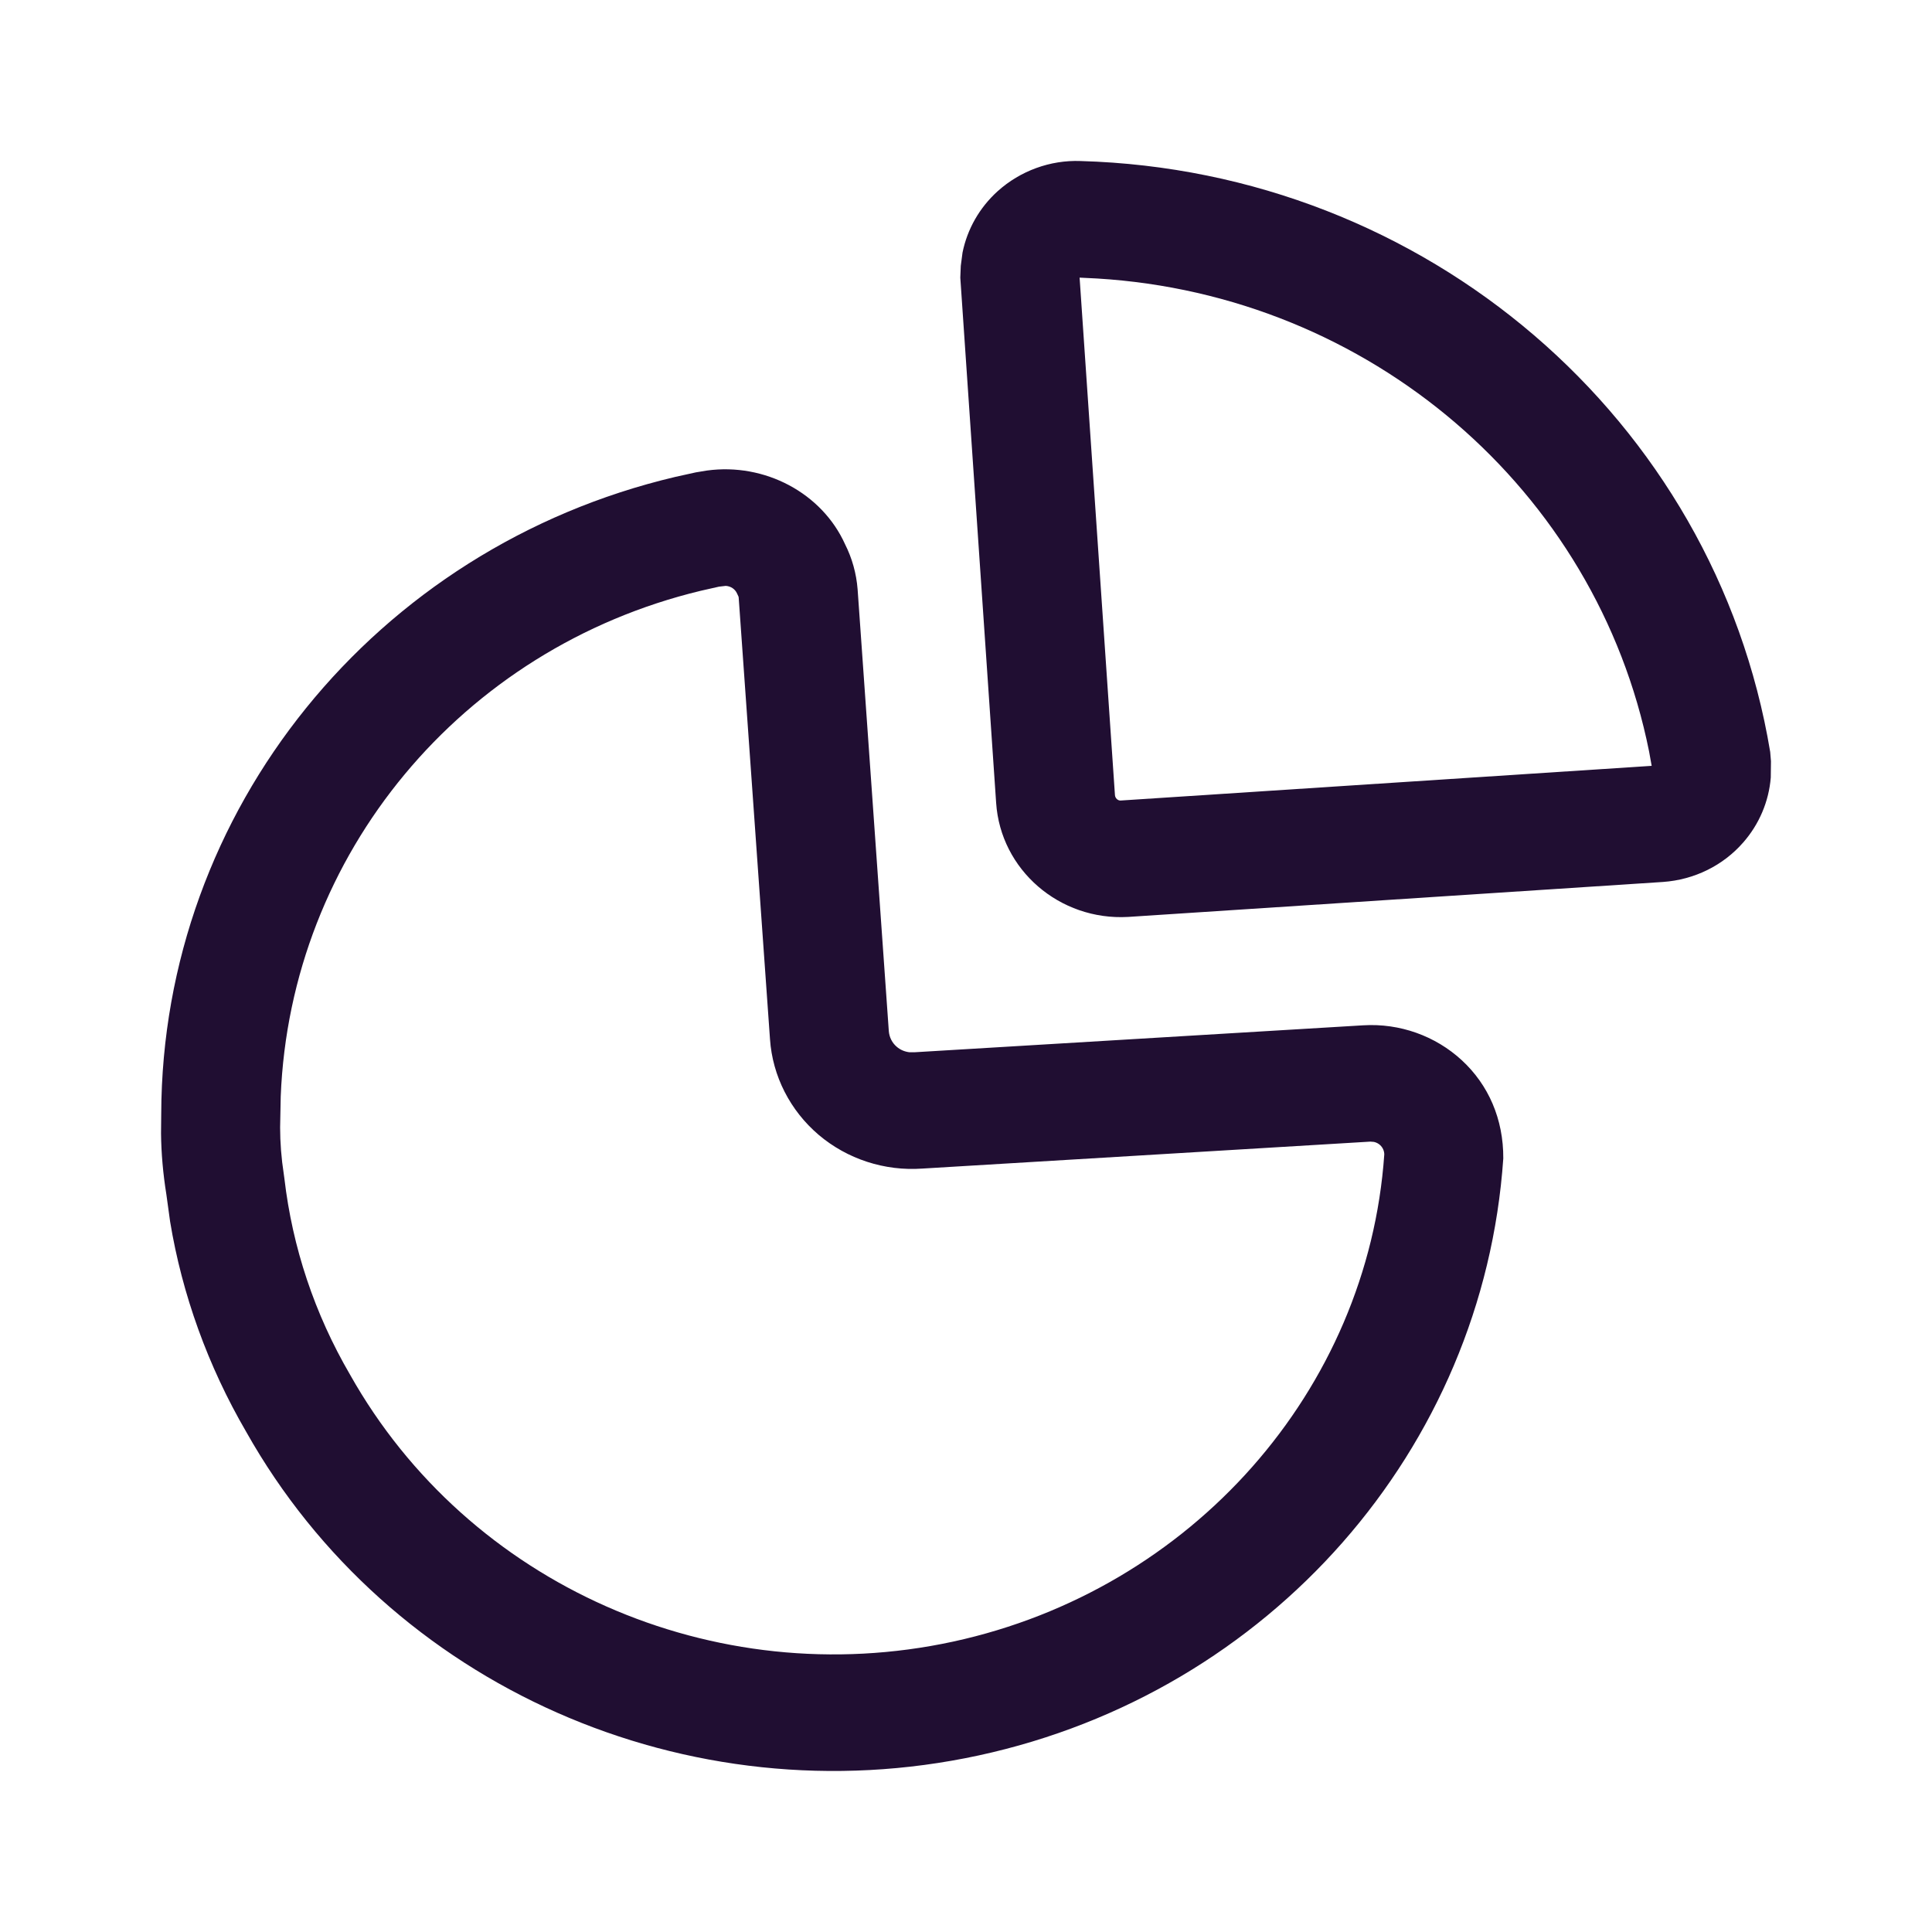
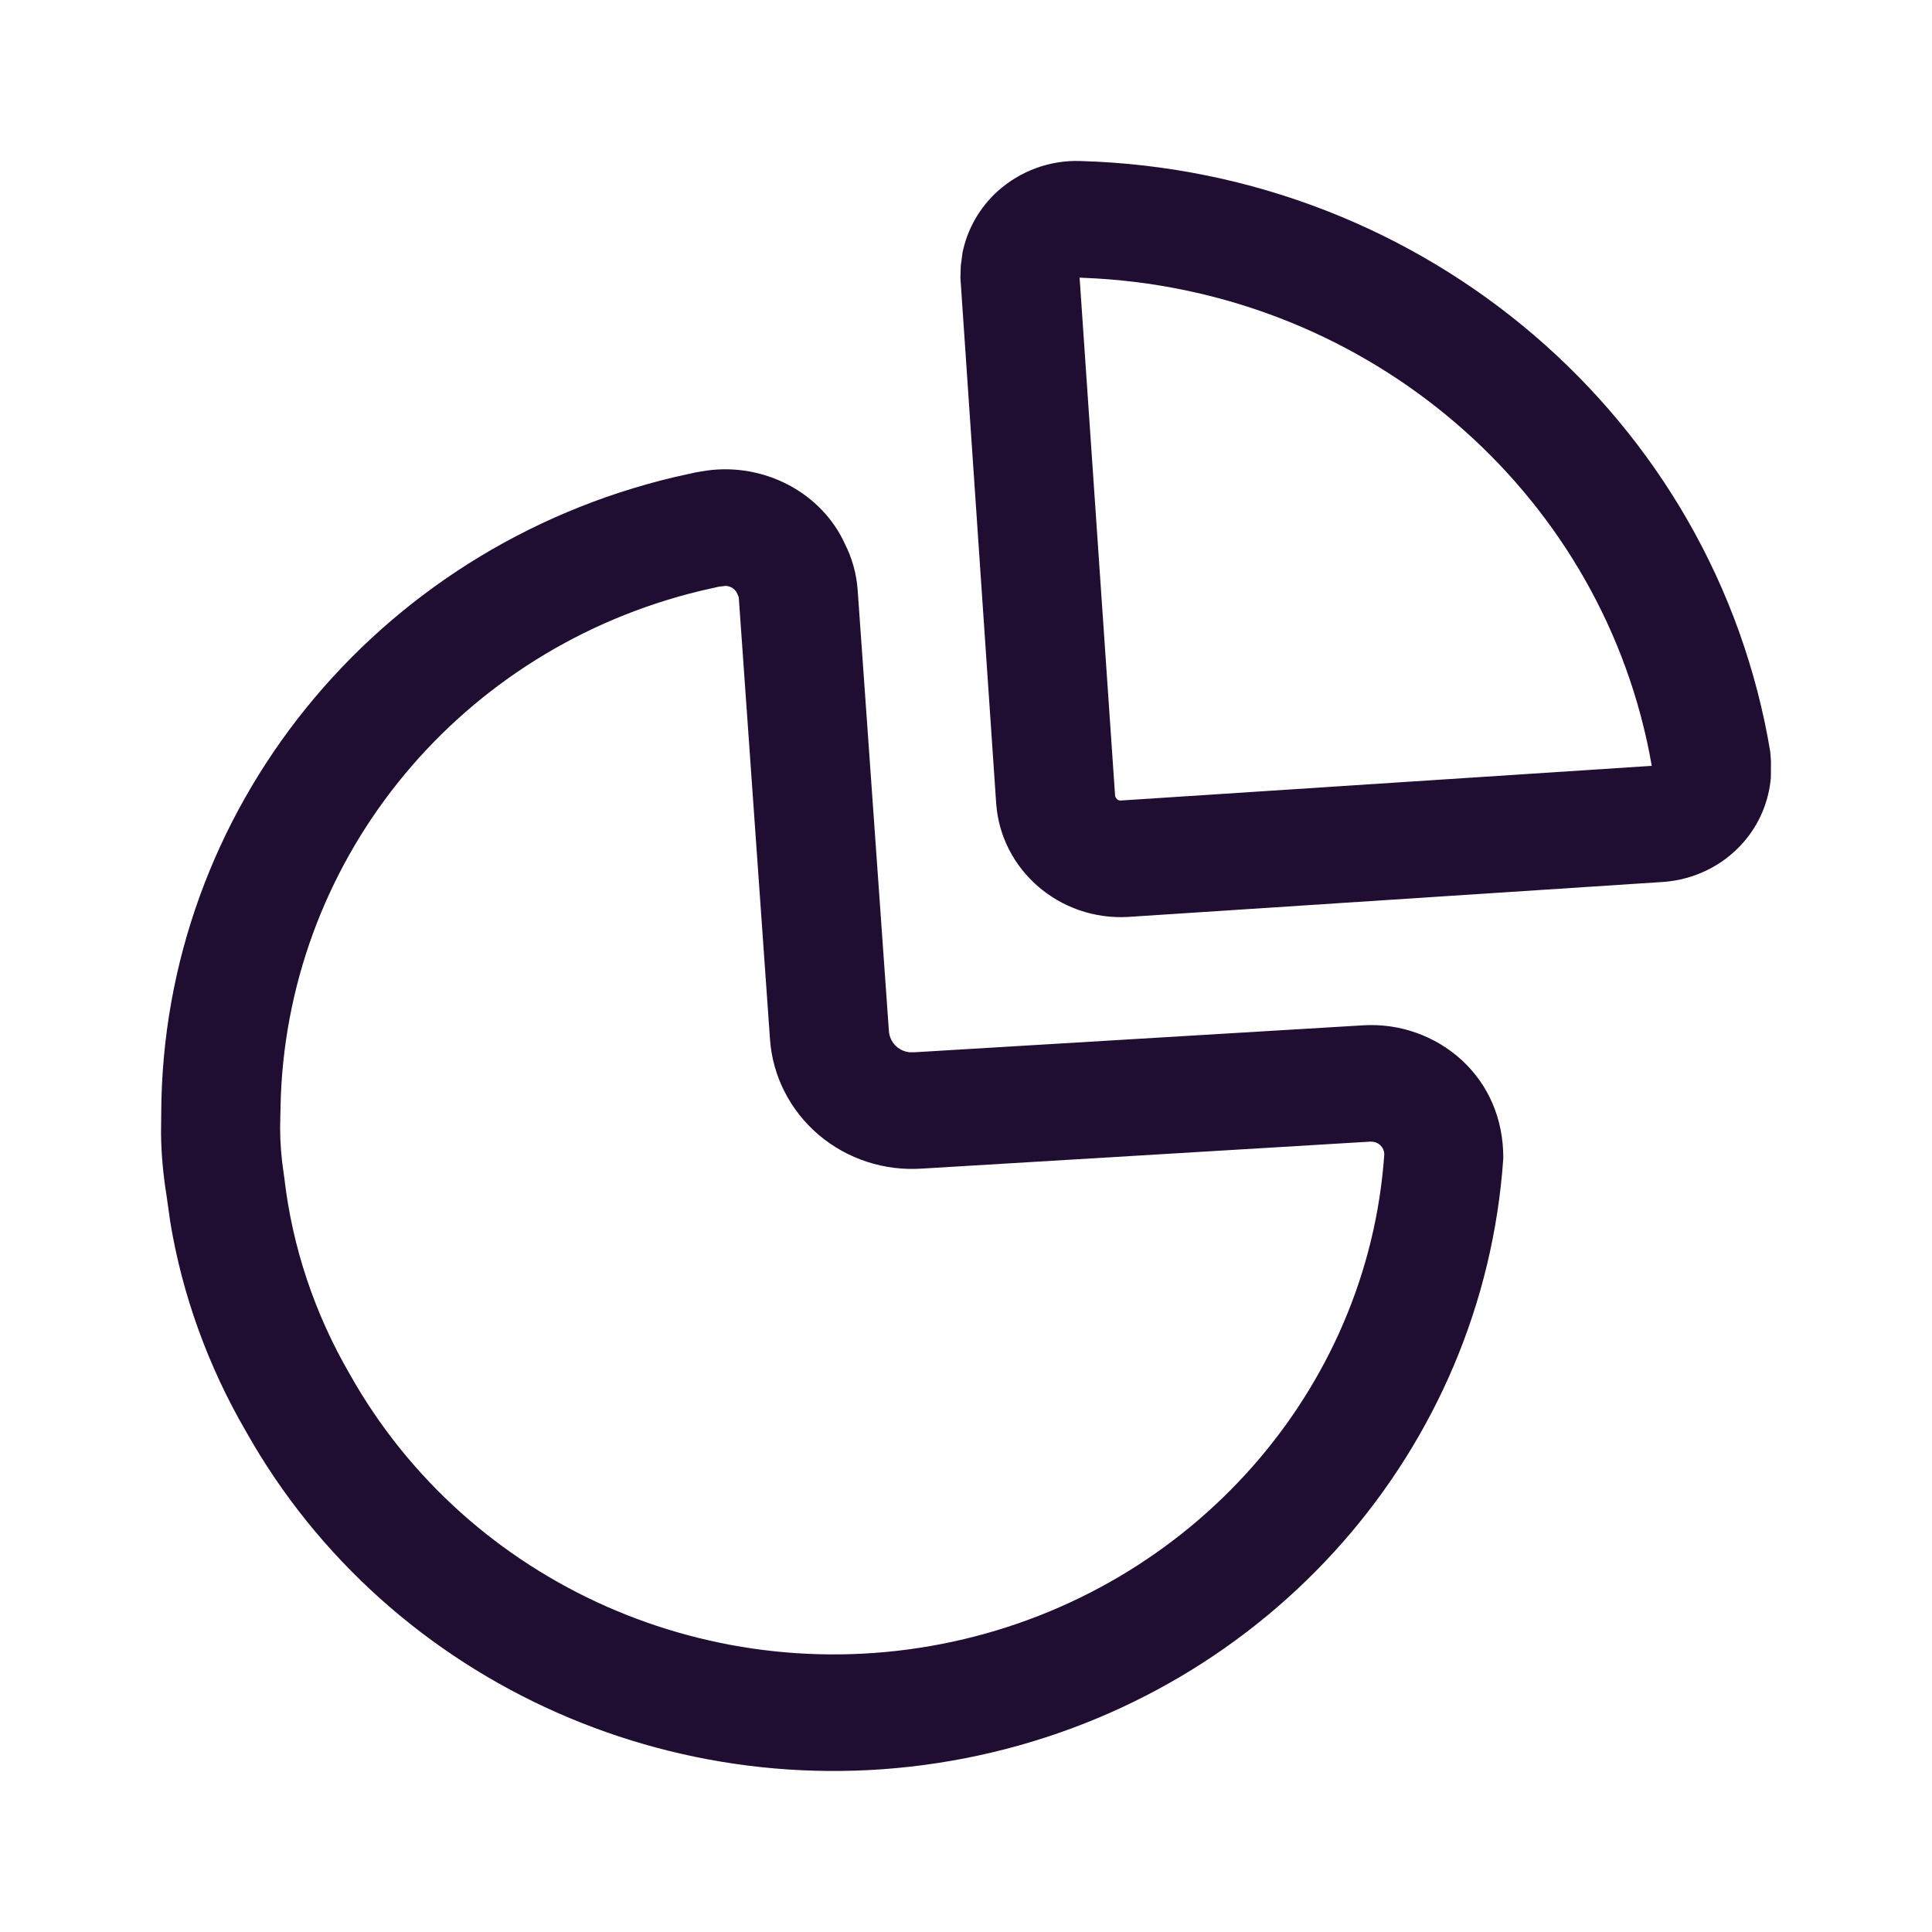
<svg xmlns="http://www.w3.org/2000/svg" width="20" height="20" viewBox="0 0 20 20" fill="none">
-   <path fill-rule="evenodd" clip-rule="evenodd" d="M11.186 1.667C10.873 1.655 10.562 1.768 10.327 1.98C10.14 2.149 10.013 2.372 9.964 2.615L9.946 2.752L9.941 2.874L10.312 8.311C10.358 9.004 10.968 9.532 11.678 9.492L17.215 9.13C17.54 9.107 17.837 8.96 18.045 8.722C18.211 8.533 18.311 8.297 18.331 8.049L18.333 7.88L18.325 7.784C17.752 4.335 14.757 1.768 11.186 1.667ZM11.176 2.874L11.357 2.883C14.177 3.053 16.526 5.067 17.071 7.778L17.098 7.928L11.601 8.287C11.573 8.289 11.545 8.264 11.542 8.232L11.176 2.874ZM7.318 4.871C7.918 4.789 8.509 5.104 8.748 5.634C8.821 5.779 8.865 5.936 8.878 6.101L9.201 10.675C9.206 10.737 9.235 10.796 9.284 10.837C9.32 10.868 9.365 10.887 9.415 10.893L9.466 10.893L14.112 10.614C14.489 10.591 14.859 10.723 15.133 10.976C15.408 11.23 15.564 11.584 15.562 11.992C15.355 15.003 13.144 17.52 10.132 18.172C7.121 18.824 4.03 17.456 2.548 14.821C2.152 14.141 1.885 13.398 1.761 12.646L1.722 12.363C1.688 12.152 1.669 11.938 1.667 11.733L1.669 11.531C1.678 8.388 3.884 5.67 6.99 4.937L7.203 4.89L7.318 4.871ZM7.513 6.065L7.443 6.073L7.253 6.116C4.779 6.712 3.005 8.842 2.906 11.351L2.902 11.555C2.896 11.71 2.902 11.866 2.921 12.031L2.944 12.2C3.027 12.912 3.256 13.6 3.624 14.231C4.847 16.405 7.389 17.53 9.866 16.994C12.342 16.457 14.161 14.388 14.33 11.951C14.33 11.914 14.314 11.879 14.287 11.854C14.269 11.837 14.246 11.826 14.223 11.821L14.186 11.818L9.549 12.097C9.158 12.125 8.771 11.999 8.475 11.748C8.179 11.496 7.997 11.139 7.971 10.758L7.647 6.188C7.647 6.181 7.645 6.173 7.63 6.144C7.609 6.097 7.564 6.068 7.513 6.065Z" fill="#200E32" />
+   <path fill-rule="evenodd" clip-rule="evenodd" d="M11.186 1.667C10.873 1.655 10.562 1.768 10.327 1.98C10.14 2.149 10.014 2.372 9.964 2.615L9.946 2.752L9.942 2.874L10.312 8.311C10.358 9.004 10.968 9.532 11.678 9.492L17.216 9.13C17.54 9.107 17.837 8.96 18.046 8.722C18.212 8.533 18.311 8.297 18.332 8.049L18.333 7.88L18.326 7.784C17.753 4.335 14.757 1.768 11.186 1.667ZM11.176 2.874L11.357 2.883C14.177 3.053 16.527 5.067 17.071 7.778L17.099 7.928L11.601 8.287C11.573 8.289 11.545 8.264 11.543 8.232L11.176 2.874ZM7.318 4.871C7.918 4.789 8.509 5.104 8.748 5.634C8.821 5.779 8.865 5.936 8.878 6.101L9.202 10.675C9.206 10.737 9.236 10.796 9.284 10.837C9.32 10.868 9.365 10.887 9.415 10.893L9.467 10.893L14.112 10.614C14.489 10.591 14.859 10.723 15.134 10.976C15.409 11.23 15.564 11.584 15.562 11.992C15.355 15.003 13.144 17.52 10.133 18.172C7.121 18.824 4.03 17.456 2.548 14.821C2.152 14.141 1.885 13.398 1.762 12.646L1.722 12.363C1.688 12.152 1.669 11.938 1.667 11.733L1.669 11.531C1.678 8.388 3.885 5.67 6.99 4.937L7.203 4.89L7.318 4.871ZM7.514 6.065L7.443 6.073L7.253 6.116C4.779 6.712 3.005 8.842 2.907 11.351L2.902 11.555C2.896 11.71 2.902 11.866 2.921 12.031L2.944 12.2C3.027 12.912 3.257 13.6 3.624 14.231C4.847 16.405 7.389 17.53 9.866 16.994C12.343 16.457 14.161 14.388 14.33 11.951C14.33 11.914 14.315 11.879 14.287 11.854C14.269 11.837 14.247 11.826 14.223 11.821L14.187 11.818L9.549 12.097C9.158 12.125 8.771 11.999 8.475 11.748C8.179 11.496 7.997 11.139 7.971 10.758L7.648 6.188C7.647 6.181 7.645 6.173 7.631 6.144C7.61 6.097 7.564 6.068 7.514 6.065Z" fill="#200E32" />
</svg>
